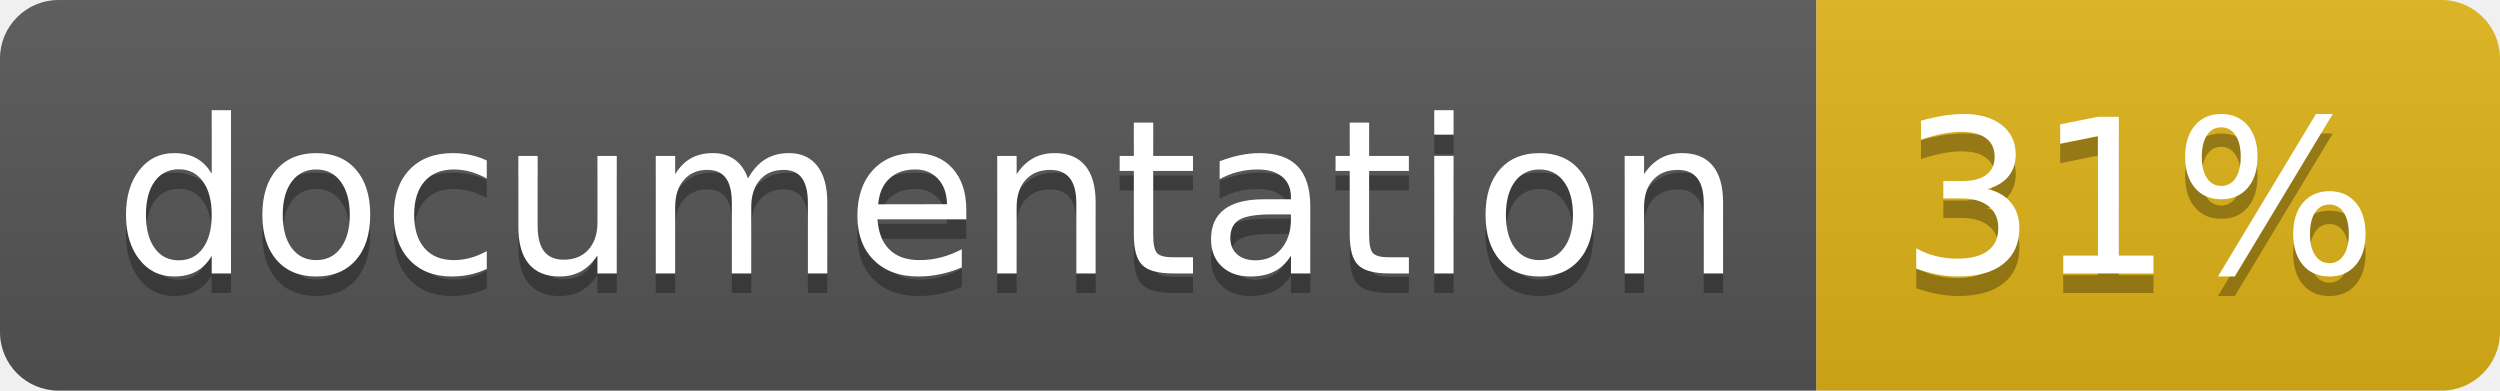
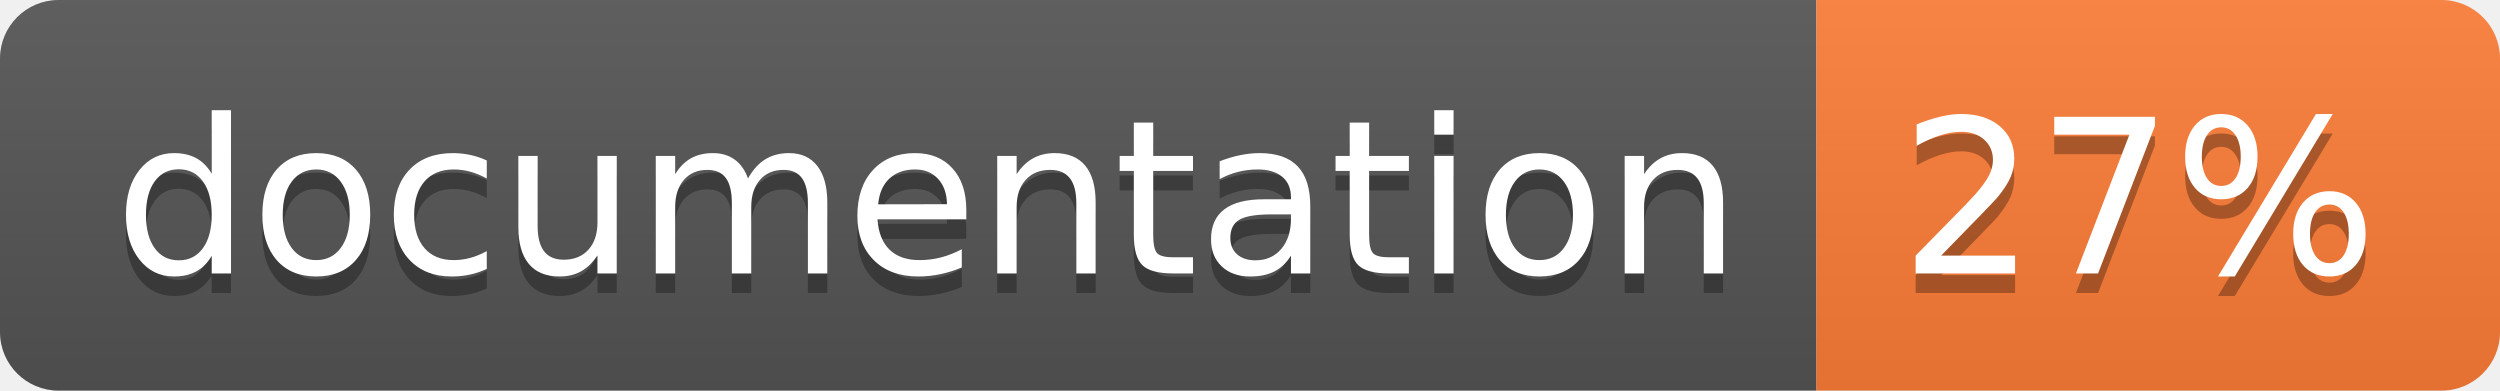
<svg xmlns="http://www.w3.org/2000/svg" width="128" height="20">
  <linearGradient id="b" x2="0" y2="100%">
    <stop offset="0" stop-color="#bbb" stop-opacity=".1" />
    <stop offset="1" stop-opacity=".1" />
  </linearGradient>
  <clipPath id="a">
    <rect width="128" height="20" rx="3" fill="#fff" />
  </clipPath>
  <g clip-path="url(#a)">
    <path fill="#555" d="M0 0h93v20H0z" />
-     <path fill="#dfb317" d="M93 0h35v20H93z" />
+     <path fill="#fe7d37" d="M93 0h35v20H93z" />
    <path fill="url(#b)" d="M0 0h128v20H0z" />
  </g>
  <g fill="#fff" text-anchor="middle" font-family="DejaVu Sans,Verdana,Geneva,sans-serif" font-size="110">
    <text x="475" y="150" fill="#010101" fill-opacity=".3" transform="scale(.1)" textLength="830">
      documentation
    </text>
    <text x="475" y="140" transform="scale(.1)" textLength="830">
      documentation
    </text>
    <text x="1095" y="150" fill="#010101" fill-opacity=".3" transform="scale(.1)" textLength="250">
-       31%
+       27%
    </text>
    <text x="1095" y="140" transform="scale(.1)" textLength="250">
-       31%
+       27%
    </text>
  </g>
</svg>
